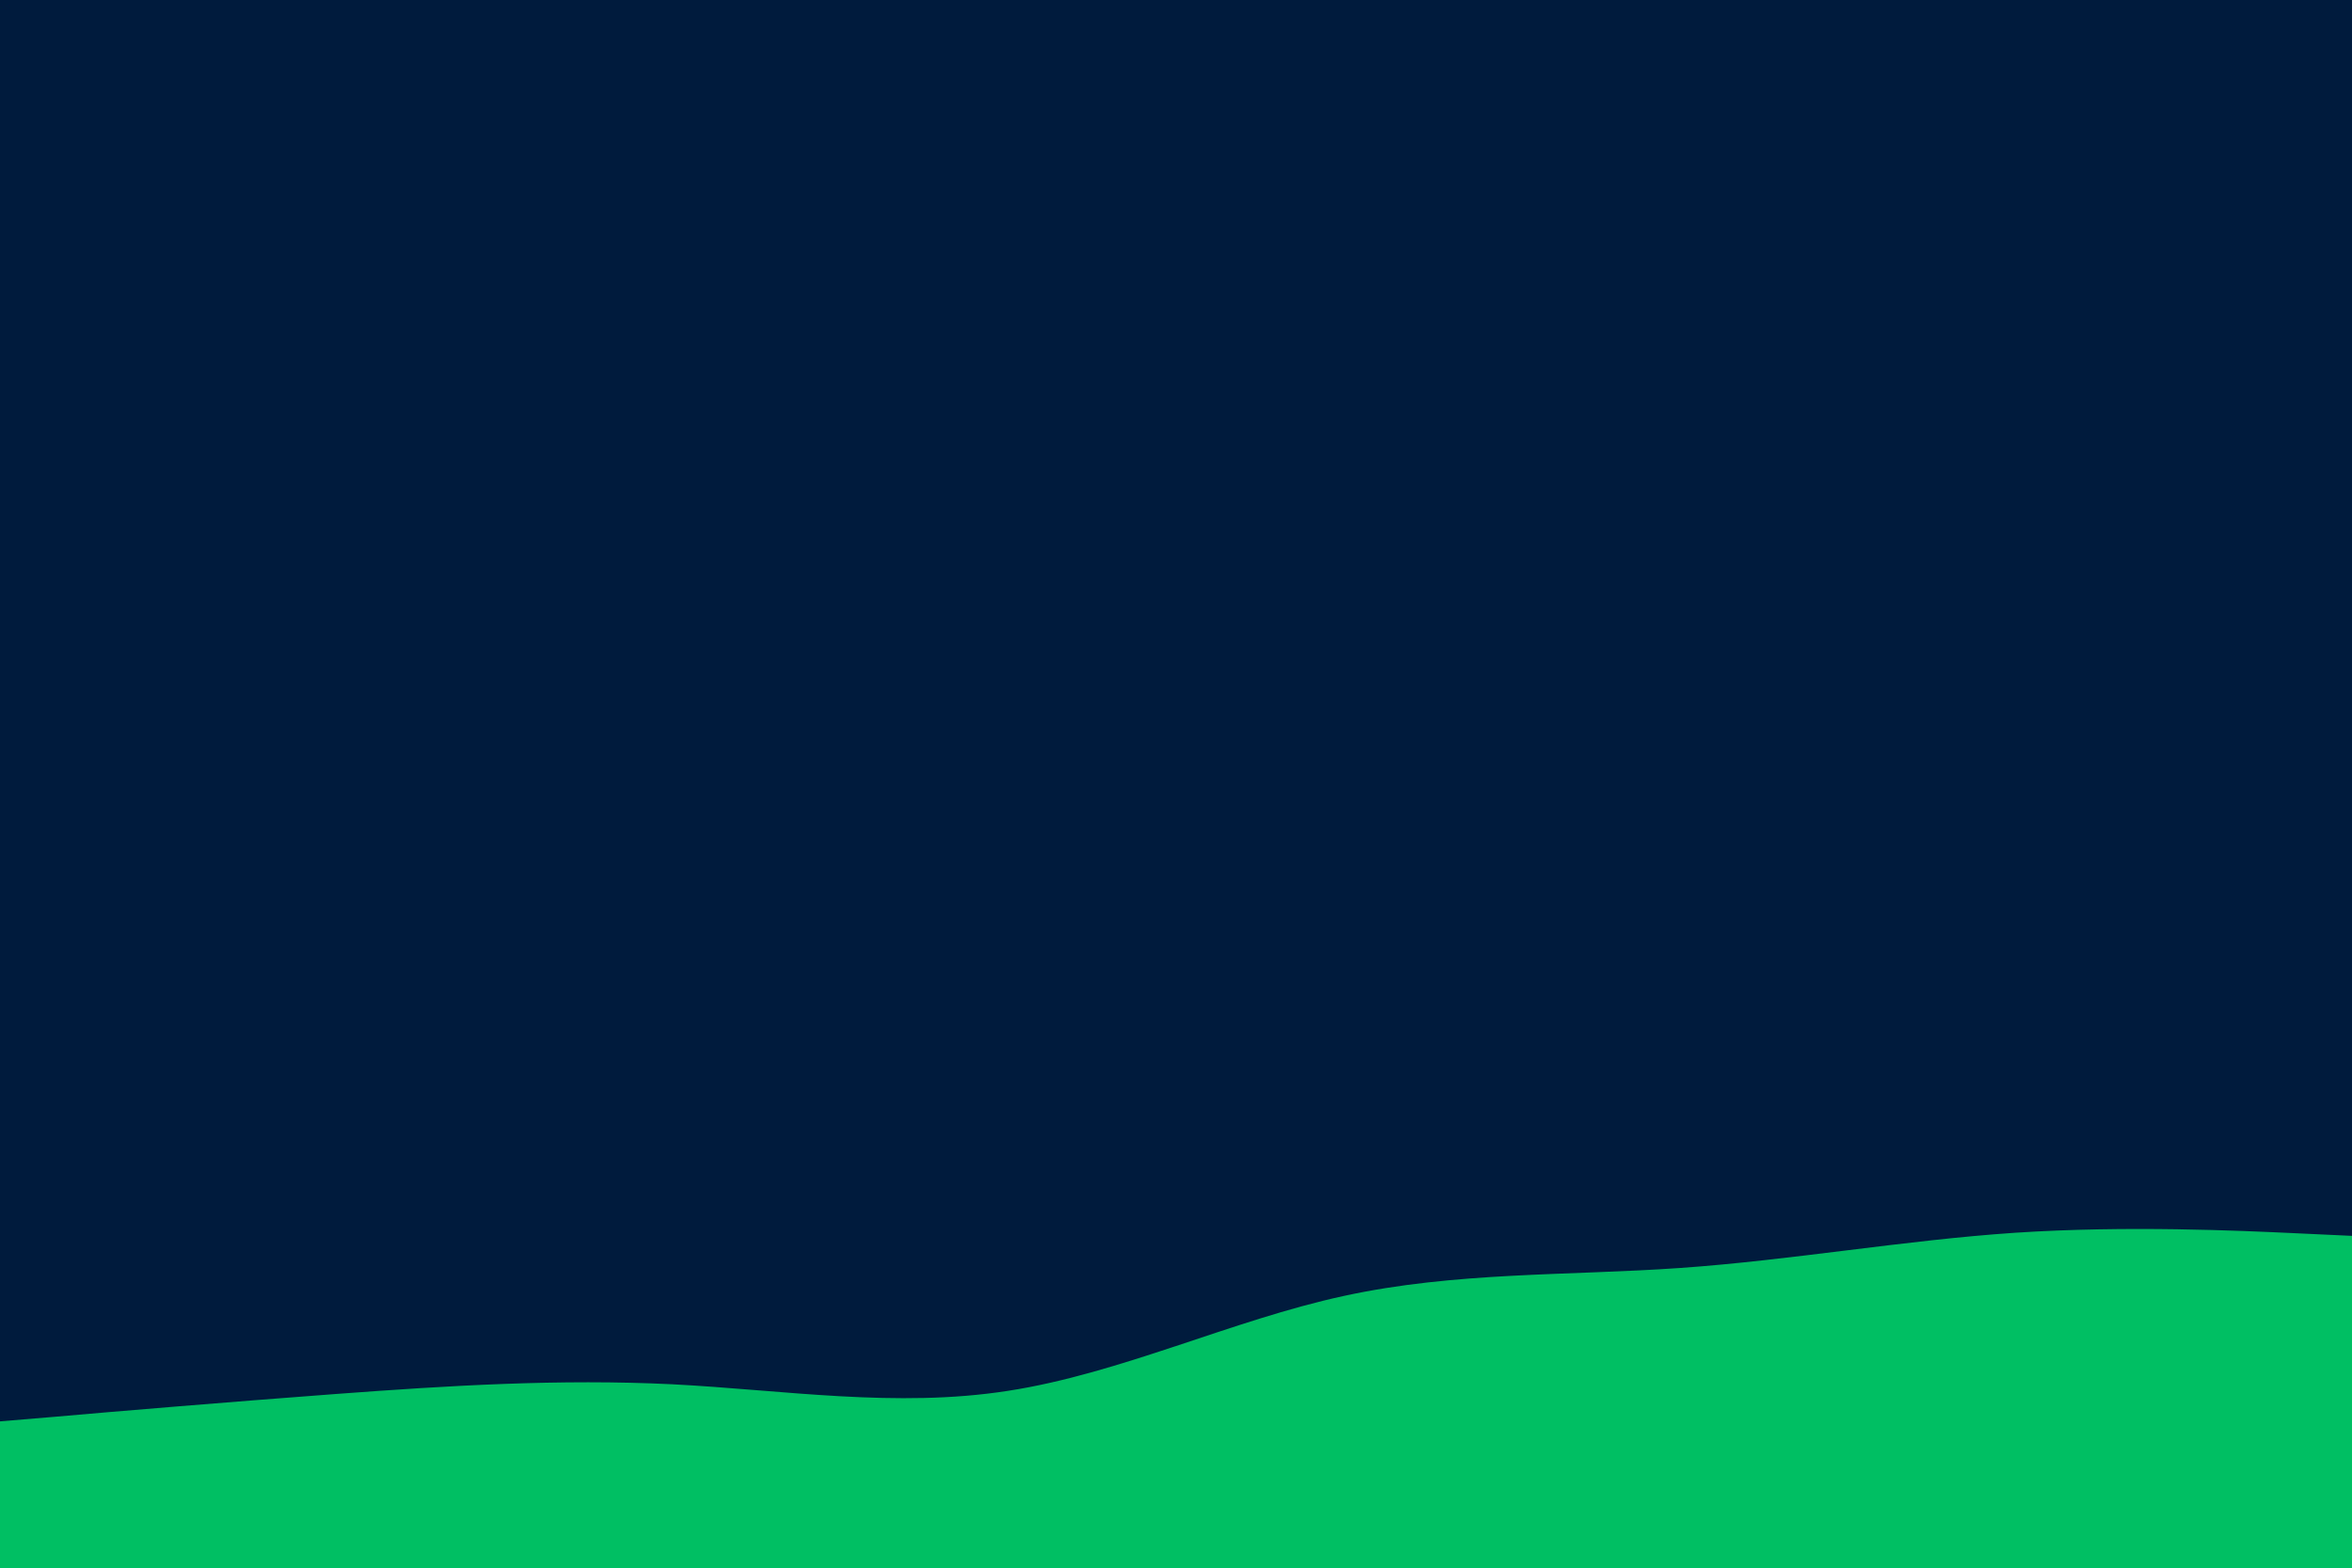
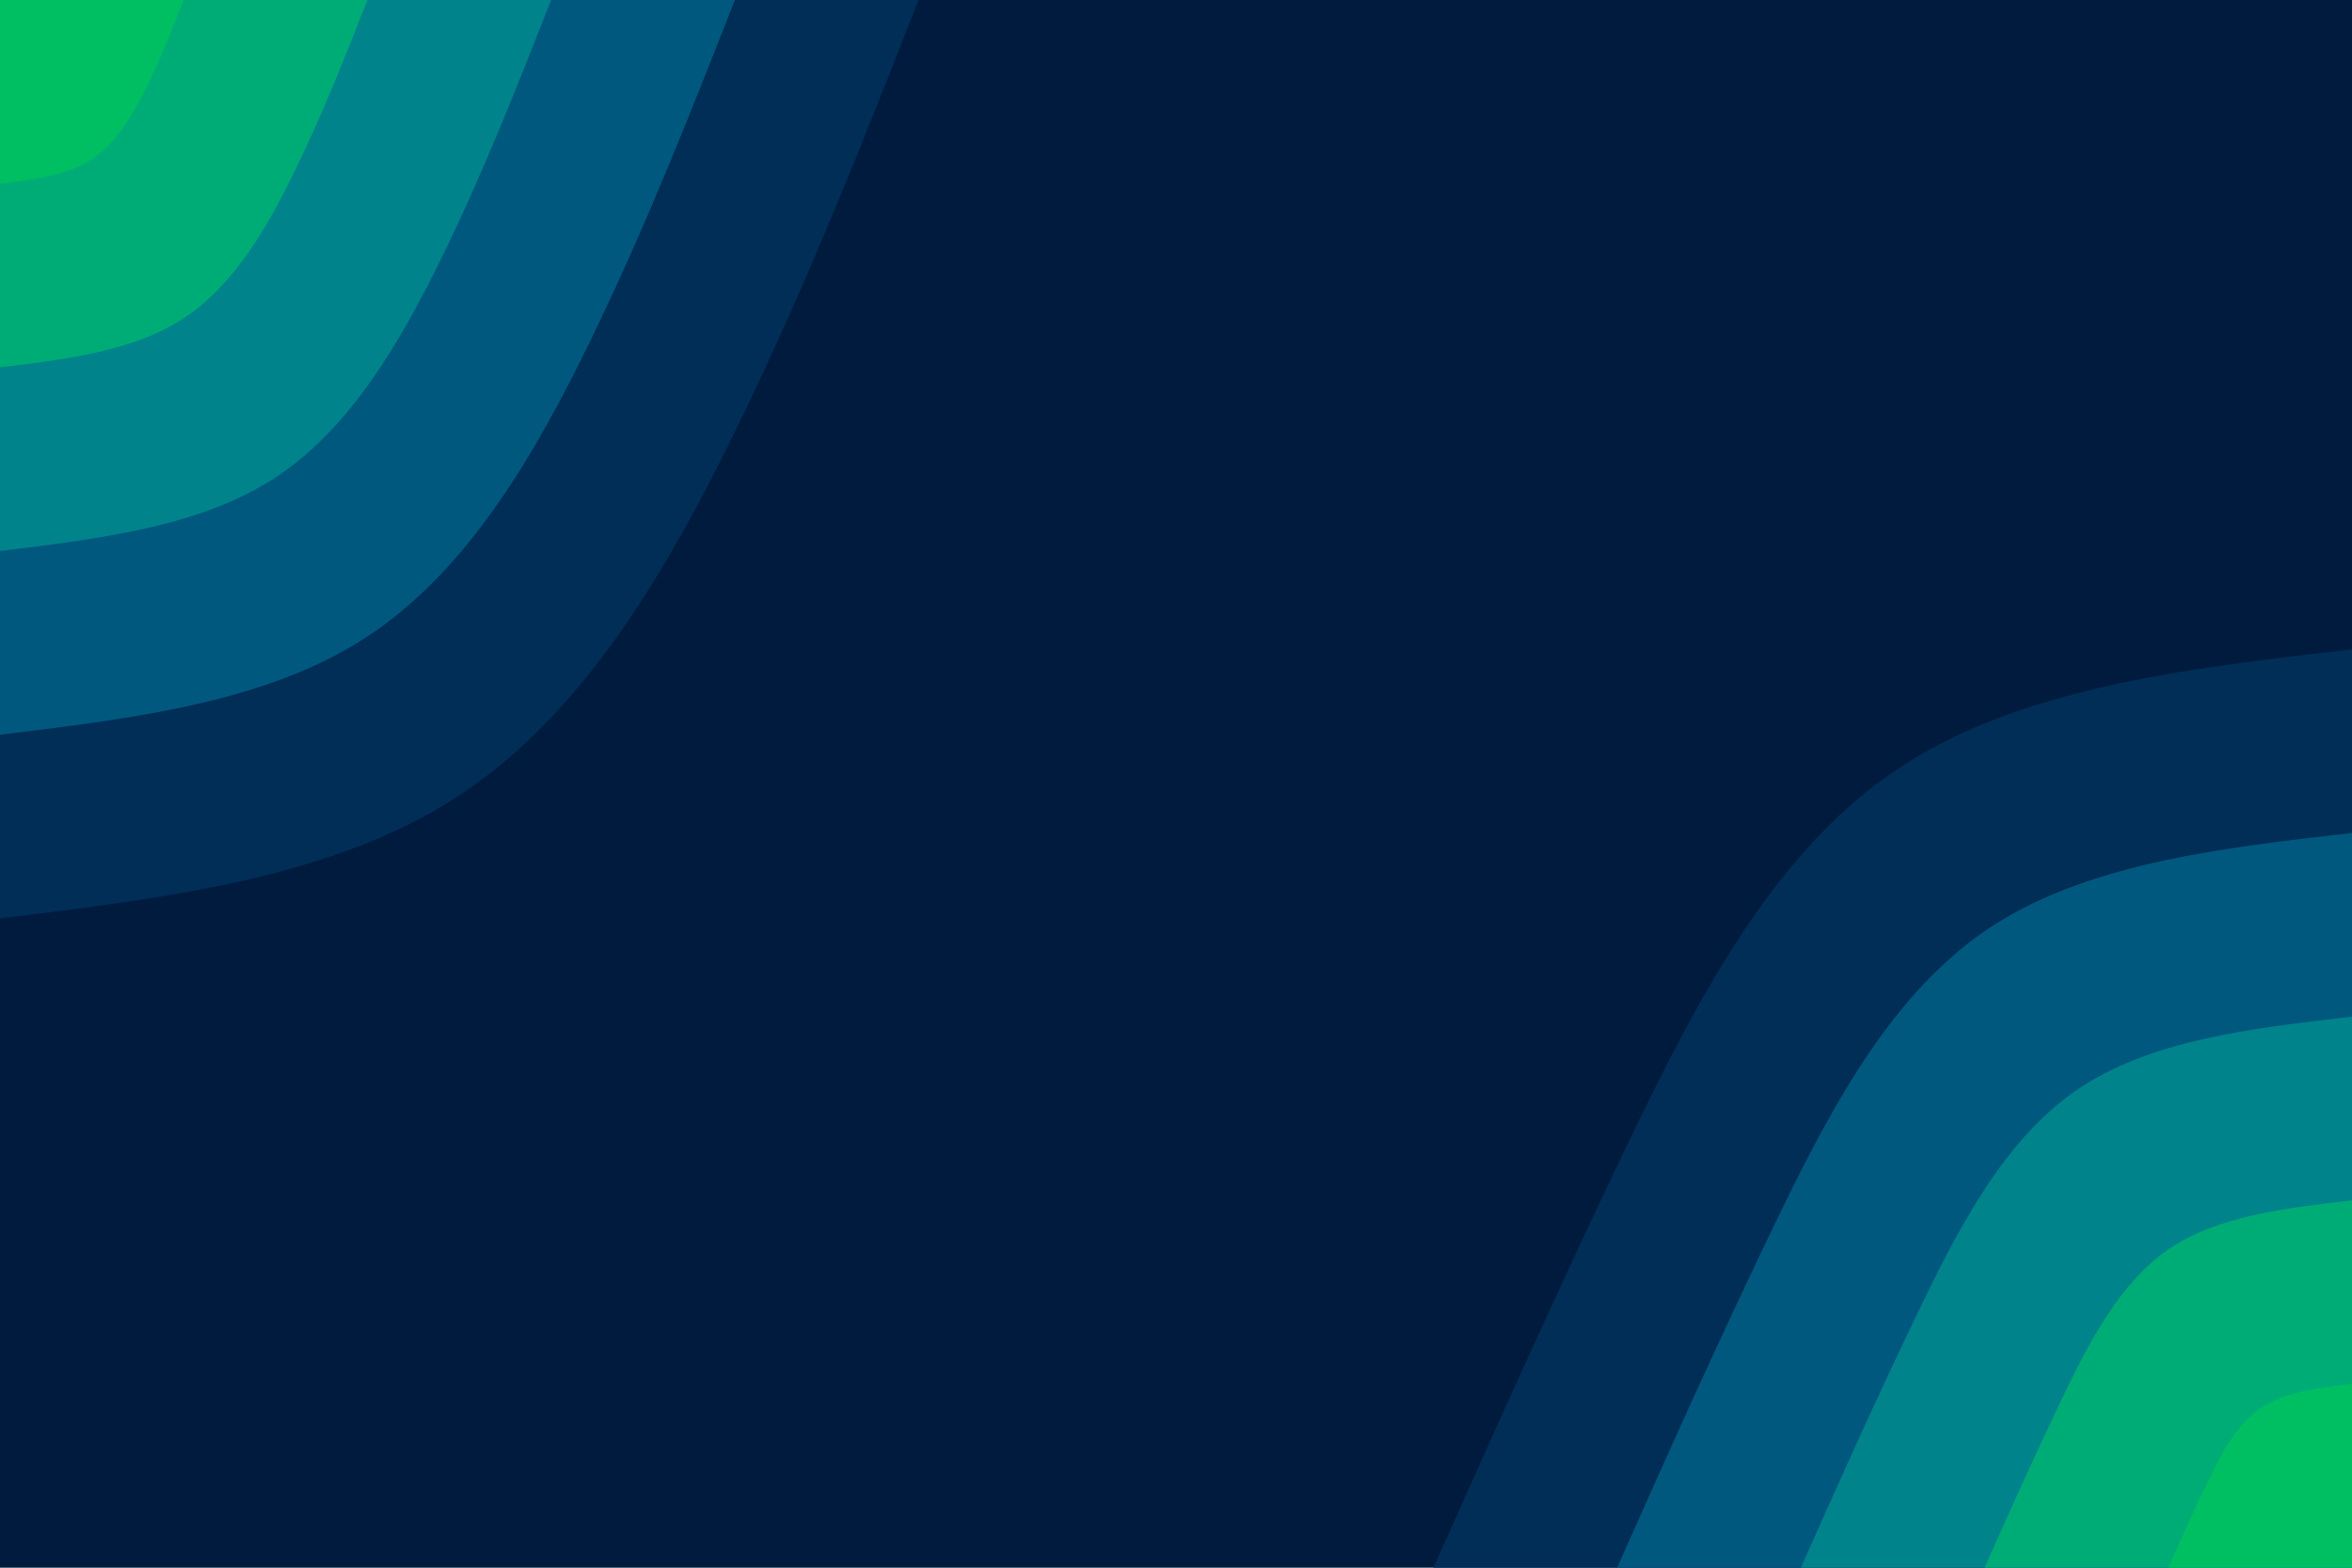
<svg xmlns="http://www.w3.org/2000/svg" id="visual" viewBox="0 0 900 600" width="900" height="600" version="1.1">
  <rect x="0" y="0" width="900" height="600" fill="#001b3d" />
-   <path d="M0 544L21.5 542.2C43 540.3 86 536.7 128.8 533.5C171.7 530.3 214.3 527.7 257.2 529.8C300 532 343 539 385.8 532.3C428.7 525.7 471.3 505.3 514.2 496C557 486.7 600 488.3 642.8 485.3C685.7 482.3 728.3 474.7 771.2 471.8C814 469 857 471 878.5 472L900 473L900 601L878.5 601C857 601 814 601 771.2 601C728.3 601 685.7 601 642.8 601C600 601 557 601 514.2 601C471.3 601 428.7 601 385.8 601C343 601 300 601 257.2 601C214.3 601 171.7 601 128.8 601C86 601 43 601 21.5 601L0 601Z" fill="#00bf63" stroke-linecap="round" stroke-linejoin="miter" />
+   <defs>
+     <linearGradient id="grad1_0" x1="33.3%" y1="100%" x2="100%" y2="0%">
+       <stop offset="20%" stop-color="#00bf63" stop-opacity="1" />
+       <stop offset="80%" stop-color="#00bf63" stop-opacity="1" />
+     </linearGradient>
+   </defs>
+   <defs>
+     <linearGradient id="grad1_1" x1="33.3%" y1="100%" x2="100%" y2="0%">
+       <stop offset="20%" stop-color="#00bf63" stop-opacity="1" />
+       <stop offset="80%" stop-color="#009884" stop-opacity="1" />
+     </linearGradient>
+   </defs>
+   <defs>
+     <linearGradient id="grad1_2" x1="33.3%" y1="100%" x2="100%" y2="0%">
+       <stop offset="20%" stop-color="#006d89" stop-opacity="1" />
+       <stop offset="80%" stop-color="#009884" stop-opacity="1" />
+     </linearGradient>
+   </defs>
+   <defs>
+     <linearGradient id="grad1_3" x1="33.3%" y1="100%" x2="100%" y2="0%">
+       <stop offset="20%" stop-color="#006d89" stop-opacity="1" />
+       <stop offset="80%" stop-color="#00426e" stop-opacity="1" />
+     </linearGradient>
+   </defs>
+   <defs>
+     <linearGradient id="grad1_4" x1="33.3%" y1="100%" x2="100%" y2="0%">
+       <stop offset="20%" stop-color="#001b3d" stop-opacity="1" />
+       <stop offset="80%" stop-color="#00426e" stop-opacity="1" />
+     </linearGradient>
+   </defs>
+   <defs>
+     <linearGradient id="grad2_0" x1="0%" y1="100%" x2="66.7%" y2="0%">
+       <stop offset="20%" stop-color="#00bf63" stop-opacity="1" />
+       <stop offset="80%" stop-color="#00bf63" stop-opacity="1" />
+     </linearGradient>
+   </defs>
+   <defs>
+     <linearGradient id="grad2_1" x1="0%" y1="100%" x2="66.7%" y2="0%">
+       <stop offset="20%" stop-color="#009884" stop-opacity="1" />
+       <stop offset="80%" stop-color="#00bf63" stop-opacity="1" />
+     </linearGradient>
+   </defs>
+   <defs>
+     <linearGradient id="grad2_2" x1="0%" y1="100%" x2="66.7%" y2="0%">
+       <stop offset="20%" stop-color="#009884" stop-opacity="1" />
+       <stop offset="80%" stop-color="#006d89" stop-opacity="1" />
+     </linearGradient>
+   </defs>
+   <defs>
+     <linearGradient id="grad2_3" x1="0%" y1="100%" x2="66.7%" y2="0%">
+       <stop offset="20%" stop-color="#00426e" stop-opacity="1" />
+       <stop offset="80%" stop-color="#006d89" stop-opacity="1" />
+     </linearGradient>
+   </defs>
+   <defs>
+     <linearGradient id="grad2_4" x1="0%" y1="100%" x2="66.7%" y2="0%">
+       <stop offset="20%" stop-color="#00426e" stop-opacity="1" />
+       <stop offset="80%" stop-color="#001b3d" stop-opacity="1" />
+     </linearGradient>
+   </defs>
+   <g transform="translate(900, 600)">
+     <path d="M-351.5 0C-327.9 -52.8 -304.3 -105.6 -278 -160.5C-251.6 -215.4 -222.6 -272.3 -175.8 -304.4C-129 -336.6 -64.5 -344.1 0 -351.5L0 0Z" fill="#002e57" />
+     <path d="M-281.2 0C-262.4 -42.3 -243.5 -84.5 -222.4 -128.4C-201.3 -172.3 -178 -217.8 -140.6 -243.6C-103.2 -269.3 -51.6 -275.3 0 -281.2L0 0Z" fill="#00587f" />
+     <path d="M-210.9 0C-196.8 -31.7 -182.6 -63.4 -166.8 -96.3C-151 -129.2 -133.5 -163.4 -105.5 -182.7C-77.4 -202 -38.7 -206.4 0 -210.9L0 0Z" fill="#00838b" />
+     <path d="M-140.6 0C-131.2 -21.1 -121.7 -42.3 -111.2 -64.2C-100.7 -86.1 -89 -108.9 -70.3 -121.8C-51.6 -134.6 -25.8 -137.6 0 -140.6L0 0Z" fill="#00ac76" />
+     <path d="M-70.3 0C-65.6 -10.6 -60.9 -21.1 -55.6 -32.1C-50.3 -43.1 -44.5 -54.5 -35.2 -60.9C-25.8 -67.3 -12.9 -68.8 0 -70.3L0 0Z" fill="#00bf63" />
+   </g>
+   <g transform="translate(0, 0)">
+     <path d="M351.5 0C330.2 54.2 309 108.3 282.3 163C255.7 217.7 223.7 272.9 175.8 304.4C127.8 336 63.9 343.7 0 351.5L0 0Z" fill="#002e57" />
+     <path d="M281.2 0C264.2 43.3 247.2 86.6 225.9 130.4C204.6 174.2 179 218.3 140.6 243.6C102.3 268.8 51.1 275 0 281.2L0 0Z" fill="#00587f" />
+     <path d="M210.9 0C198.1 32.5 185.4 65 169.4 97.8C153.4 130.6 134.2 163.8 105.5 182.7C76.7 201.6 38.3 206.2 0 210.9L0 0Z" fill="#00838b" />
+     <path d="M140.6 0C132.1 21.7 123.6 43.3 112.9 65.2C102.3 87.1 89.5 109.2 70.3 121.8C51.1 134.4 25.6 137.5 0 140.6L0 0Z" fill="#00ac76" />
+     <path d="M70.3 0C66 10.8 61.8 21.7 56.5 32.6C51.1 43.5 44.7 54.6 35.2 60.9C25.6 67.2 12.8 68.7 0 70.3L0 0Z" fill="#00bf63" />
+   </g>
</svg>
